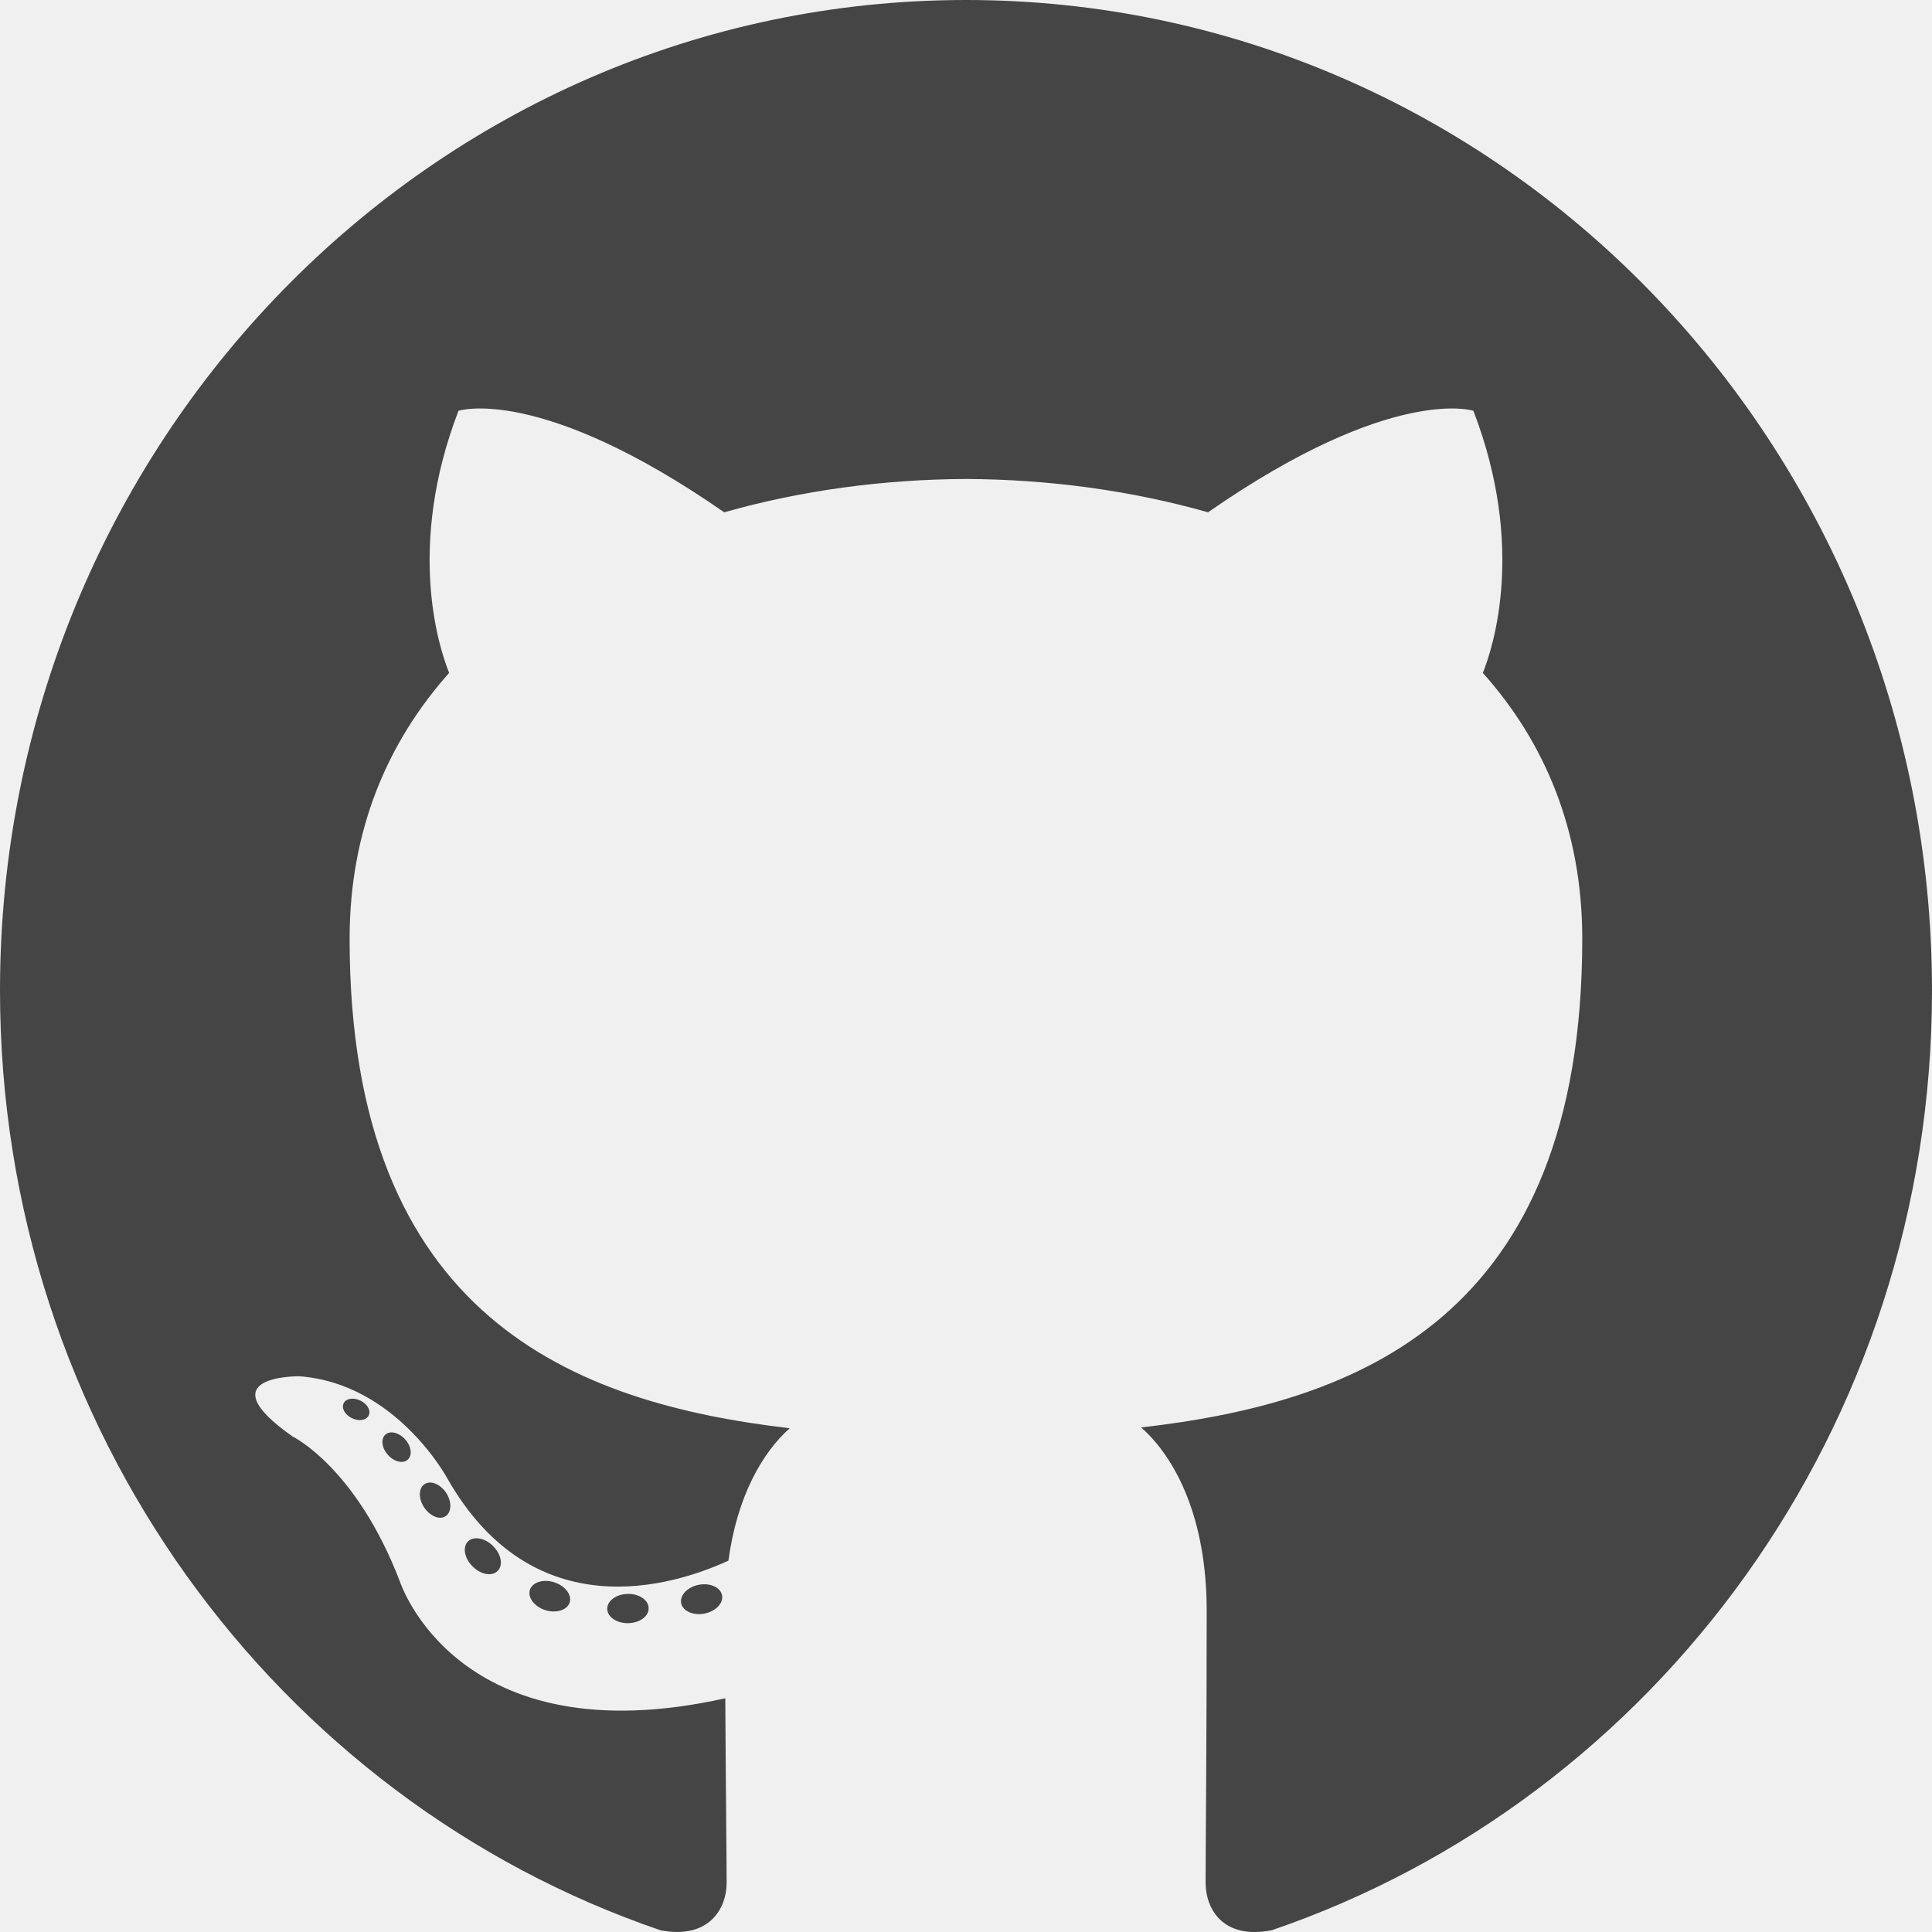
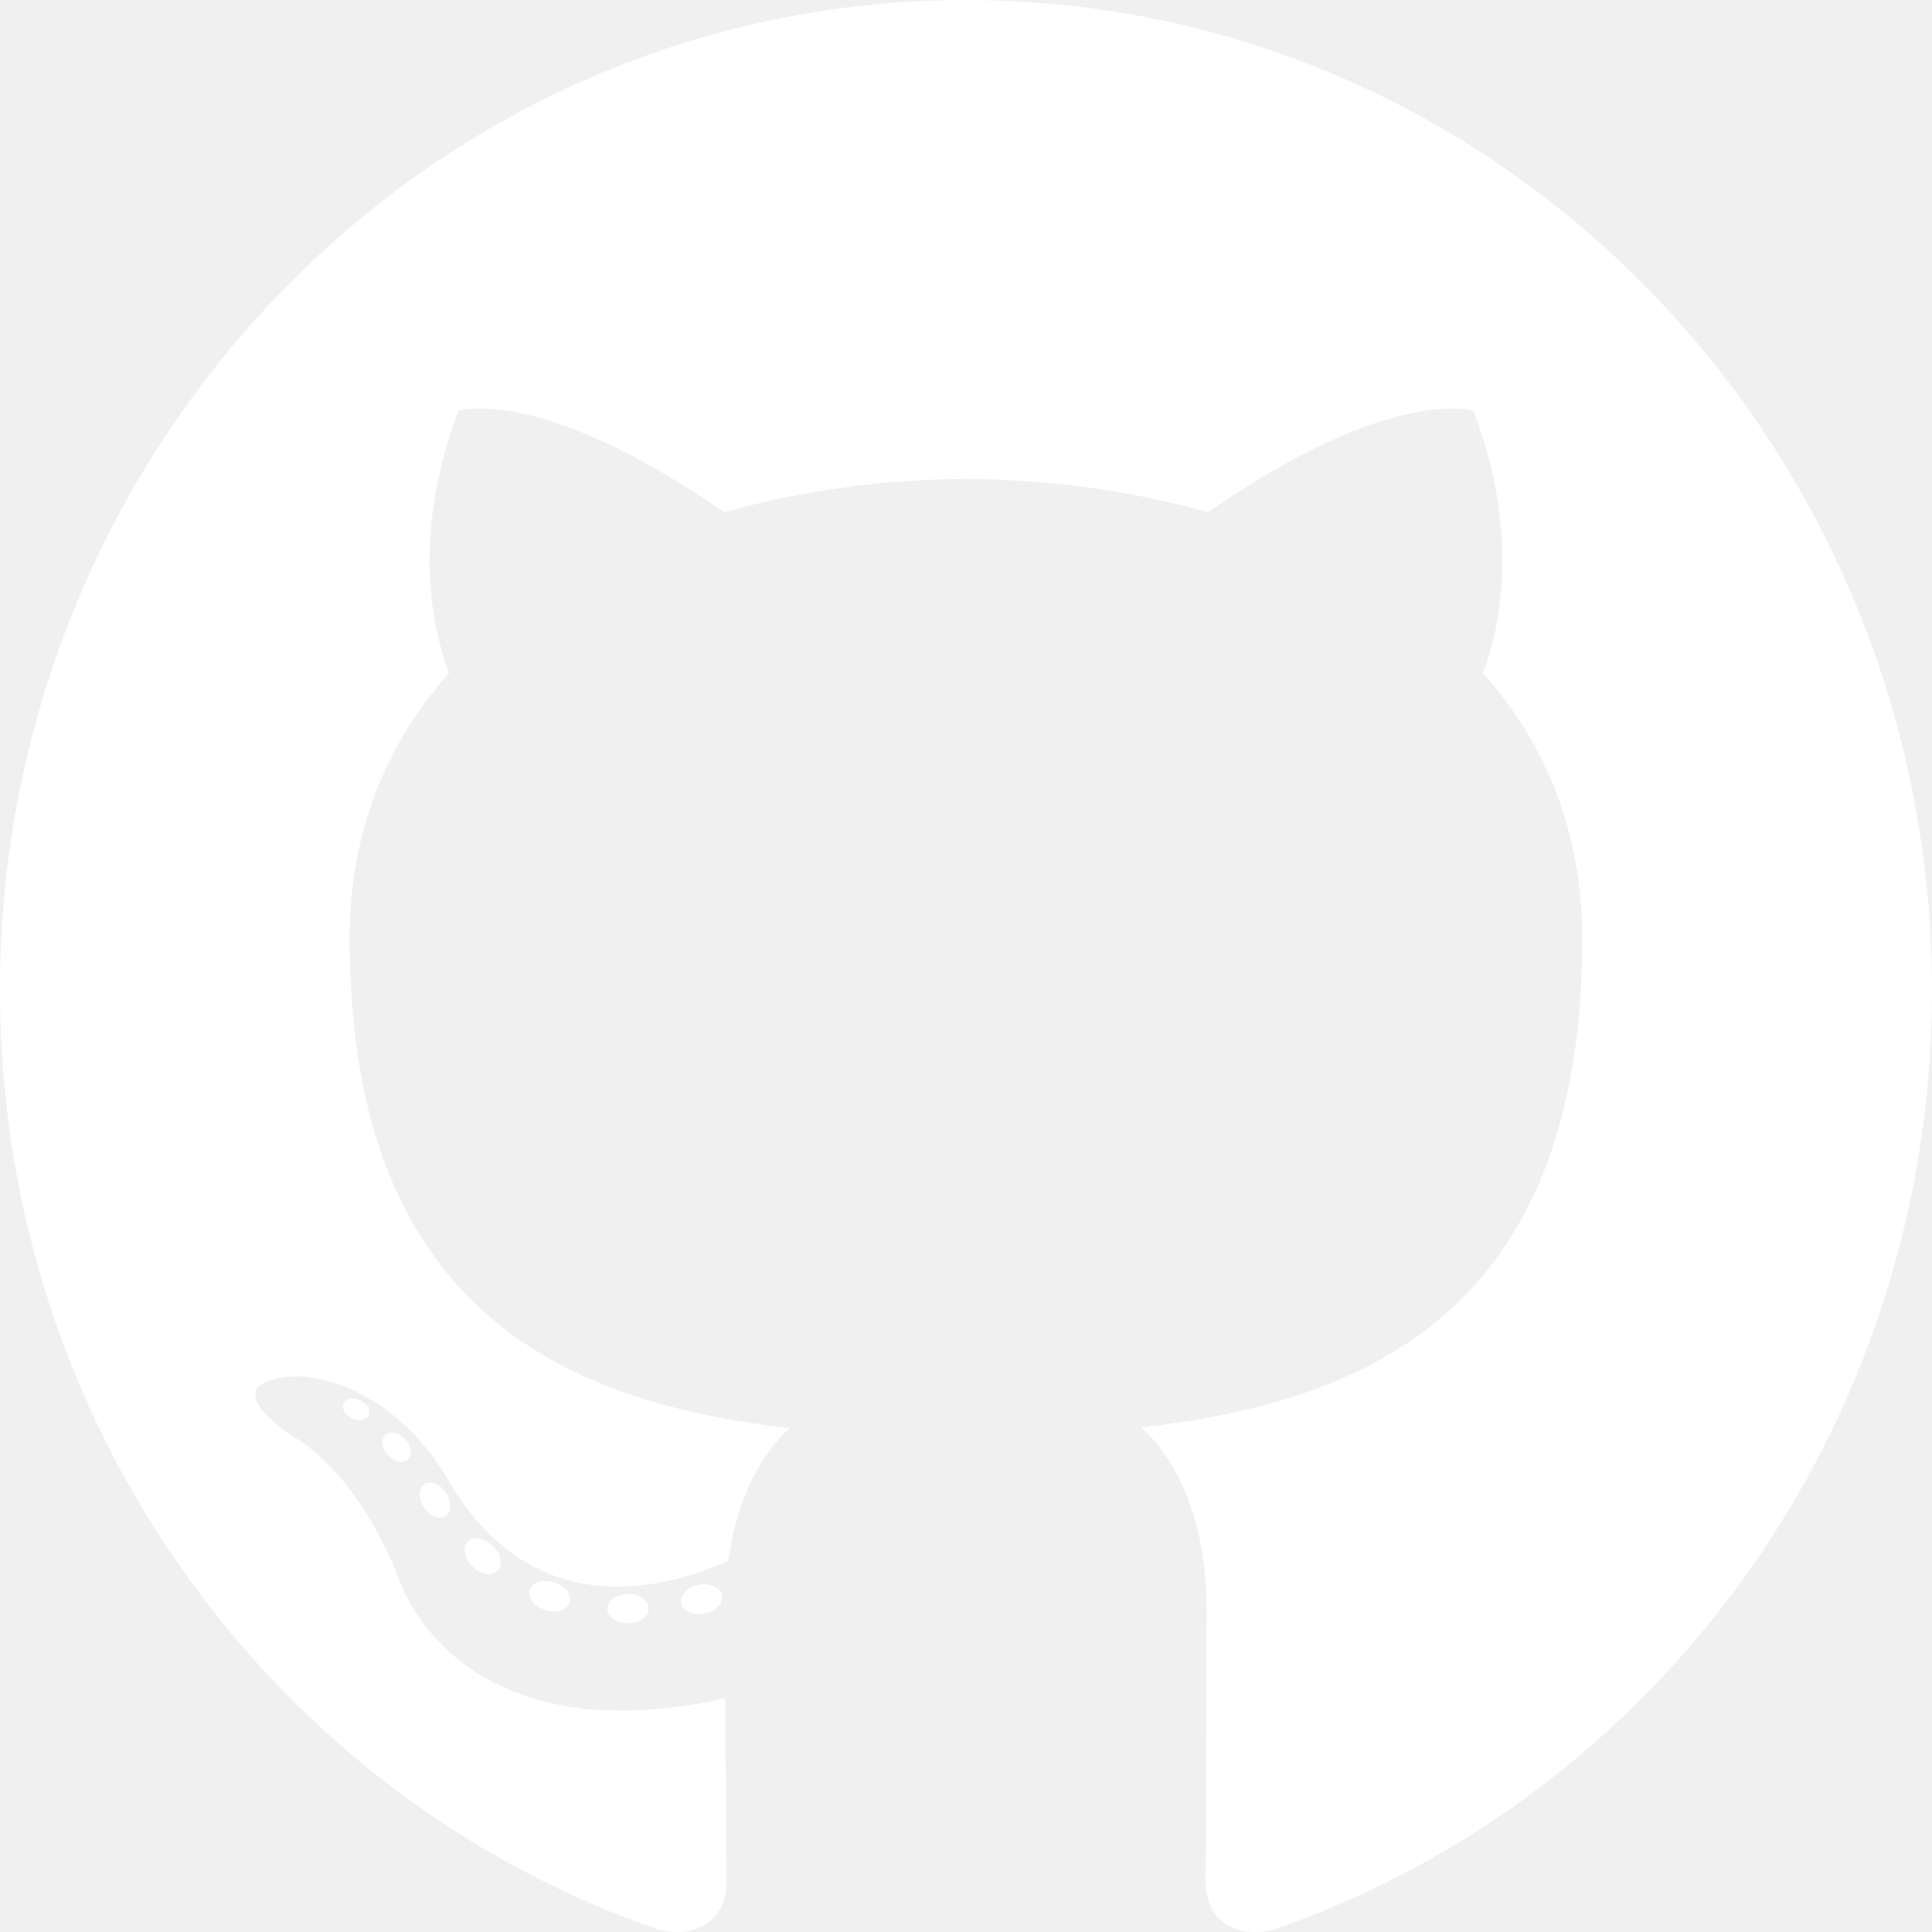
<svg xmlns="http://www.w3.org/2000/svg" width="48" height="48" viewBox="0 0 48 48" fill="none">
-   <path d="M24 0C10.747 0 0 11.017 0 24.608C0 35.48 6.877 44.704 16.413 47.958C17.612 48.186 18.053 47.424 18.053 46.774C18.053 46.187 18.03 44.249 18.02 42.193C11.343 43.681 9.934 39.289 9.934 39.289C8.842 36.445 7.269 35.689 7.269 35.689C5.092 34.161 7.434 34.193 7.434 34.193C9.844 34.367 11.113 36.729 11.113 36.729C13.253 40.491 16.727 39.403 18.097 38.774C18.312 37.184 18.934 36.098 19.62 35.484C14.29 34.862 8.686 32.752 8.686 23.323C8.686 20.636 9.623 18.441 11.159 16.718C10.909 16.098 10.088 13.595 11.391 10.206C11.391 10.206 13.407 9.544 17.993 12.728C19.907 12.183 21.961 11.909 24 11.9C26.04 11.909 28.095 12.183 30.013 12.728C34.593 9.544 36.606 10.206 36.606 10.206C37.912 13.595 37.09 16.098 36.841 16.718C38.38 18.441 39.311 20.636 39.311 23.323C39.311 32.774 33.697 34.855 28.352 35.464C29.213 36.228 29.98 37.725 29.98 40.021C29.98 43.314 29.953 45.964 29.953 46.774C29.953 47.429 30.385 48.196 31.601 47.955C41.132 44.697 48 35.477 48 24.608C48 11.017 37.255 0 24 0Z" fill="#454545" />
-   <path d="M9.161 35.163C9.108 35.284 8.921 35.32 8.75 35.237C8.577 35.157 8.479 34.992 8.535 34.871C8.587 34.746 8.774 34.712 8.948 34.795C9.122 34.874 9.221 35.041 9.161 35.163Z" fill="#454545" />
-   <path d="M10.131 36.263C10.017 36.371 9.794 36.321 9.642 36.151C9.485 35.981 9.456 35.754 9.572 35.644C9.69 35.537 9.906 35.587 10.063 35.757C10.22 35.929 10.251 36.154 10.131 36.263Z" fill="#454545" />
-   <path d="M11.076 37.666C10.929 37.77 10.689 37.673 10.541 37.456C10.394 37.24 10.394 36.98 10.544 36.876C10.693 36.772 10.929 36.865 11.079 37.08C11.226 37.3 11.226 37.56 11.076 37.666Z" fill="#454545" />
-   <path d="M12.37 39.022C12.238 39.169 11.959 39.13 11.754 38.929C11.545 38.733 11.486 38.454 11.618 38.306C11.751 38.159 12.032 38.2 12.238 38.4C12.446 38.596 12.51 38.877 12.37 39.022Z" fill="#454545" />
-   <path d="M14.155 39.809C14.097 40 13.828 40.087 13.556 40.006C13.285 39.922 13.108 39.699 13.163 39.506C13.219 39.314 13.49 39.224 13.763 39.31C14.033 39.393 14.211 39.615 14.155 39.809Z" fill="#454545" />
-   <path d="M16.115 39.955C16.122 40.156 15.892 40.323 15.607 40.327C15.321 40.333 15.089 40.17 15.086 39.973C15.086 39.77 15.311 39.605 15.597 39.6C15.882 39.594 16.115 39.756 16.115 39.955Z" fill="#454545" />
-   <path d="M17.94 39.639C17.974 39.836 17.776 40.037 17.493 40.091C17.215 40.142 16.957 40.021 16.922 39.827C16.888 39.626 17.089 39.424 17.367 39.372C17.65 39.322 17.904 39.44 17.94 39.639Z" fill="#454545" />
+   <path d="M24 0C10.747 0 0 11.017 0 24.608C0 35.48 6.877 44.704 16.413 47.958C17.612 48.186 18.053 47.424 18.053 46.774C18.053 46.187 18.03 44.249 18.02 42.193C11.343 43.681 9.934 39.289 9.934 39.289C8.842 36.445 7.269 35.689 7.269 35.689C5.092 34.161 7.434 34.193 7.434 34.193C9.844 34.367 11.113 36.729 11.113 36.729C13.253 40.491 16.727 39.403 18.097 38.774C18.312 37.184 18.934 36.098 19.62 35.484C14.29 34.862 8.686 32.752 8.686 23.323C8.686 20.636 9.623 18.441 11.159 16.718C10.909 16.098 10.088 13.595 11.391 10.206C11.391 10.206 13.407 9.544 17.993 12.728C19.907 12.183 21.961 11.909 24 11.9C26.04 11.909 28.095 12.183 30.013 12.728C34.593 9.544 36.606 10.206 36.606 10.206C37.912 13.595 37.09 16.098 36.841 16.718C38.38 18.441 39.311 20.636 39.311 23.323C39.311 32.774 33.697 34.855 28.352 35.464C29.213 36.228 29.98 37.725 29.98 40.021C29.98 43.314 29.953 45.964 29.953 46.774C29.953 47.429 30.385 48.196 31.601 47.955C41.132 44.697 48 35.477 48 24.608C48 11.017 37.255 0 24 0Z" fill="#ffffff" />
+   <path d="M9.161 35.163C9.108 35.284 8.921 35.32 8.75 35.237C8.577 35.157 8.479 34.992 8.535 34.871C8.587 34.746 8.774 34.712 8.948 34.795C9.122 34.874 9.221 35.041 9.161 35.163Z" fill="#ffffff" />
+   <path d="M10.131 36.263C10.017 36.371 9.794 36.321 9.642 36.151C9.485 35.981 9.456 35.754 9.572 35.644C9.69 35.537 9.906 35.587 10.063 35.757C10.22 35.929 10.251 36.154 10.131 36.263Z" fill="#ffffff" />
+   <path d="M11.076 37.666C10.929 37.77 10.689 37.673 10.541 37.456C10.394 37.24 10.394 36.98 10.544 36.876C10.693 36.772 10.929 36.865 11.079 37.08C11.226 37.3 11.226 37.56 11.076 37.666Z" fill="#ffffff" />
+   <path d="M12.37 39.022C12.238 39.169 11.959 39.13 11.754 38.929C11.545 38.733 11.486 38.454 11.618 38.306C11.751 38.159 12.032 38.2 12.238 38.4C12.446 38.596 12.51 38.877 12.37 39.022Z" fill="#ffffff" />
+   <path d="M14.155 39.809C14.097 40 13.828 40.087 13.556 40.006C13.285 39.922 13.108 39.699 13.163 39.506C13.219 39.314 13.49 39.224 13.763 39.31C14.033 39.393 14.211 39.615 14.155 39.809Z" fill="#ffffff" />
+   <path d="M16.115 39.955C16.122 40.156 15.892 40.323 15.607 40.327C15.321 40.333 15.089 40.17 15.086 39.973C15.086 39.77 15.311 39.605 15.597 39.6C15.882 39.594 16.115 39.756 16.115 39.955Z" fill="#ffffff" />
+   <path d="M17.94 39.639C17.974 39.836 17.776 40.037 17.493 40.091C17.215 40.142 16.957 40.021 16.922 39.827C16.888 39.626 17.089 39.424 17.367 39.372C17.65 39.322 17.904 39.44 17.94 39.639Z" fill="#ffffff" />
</svg>
